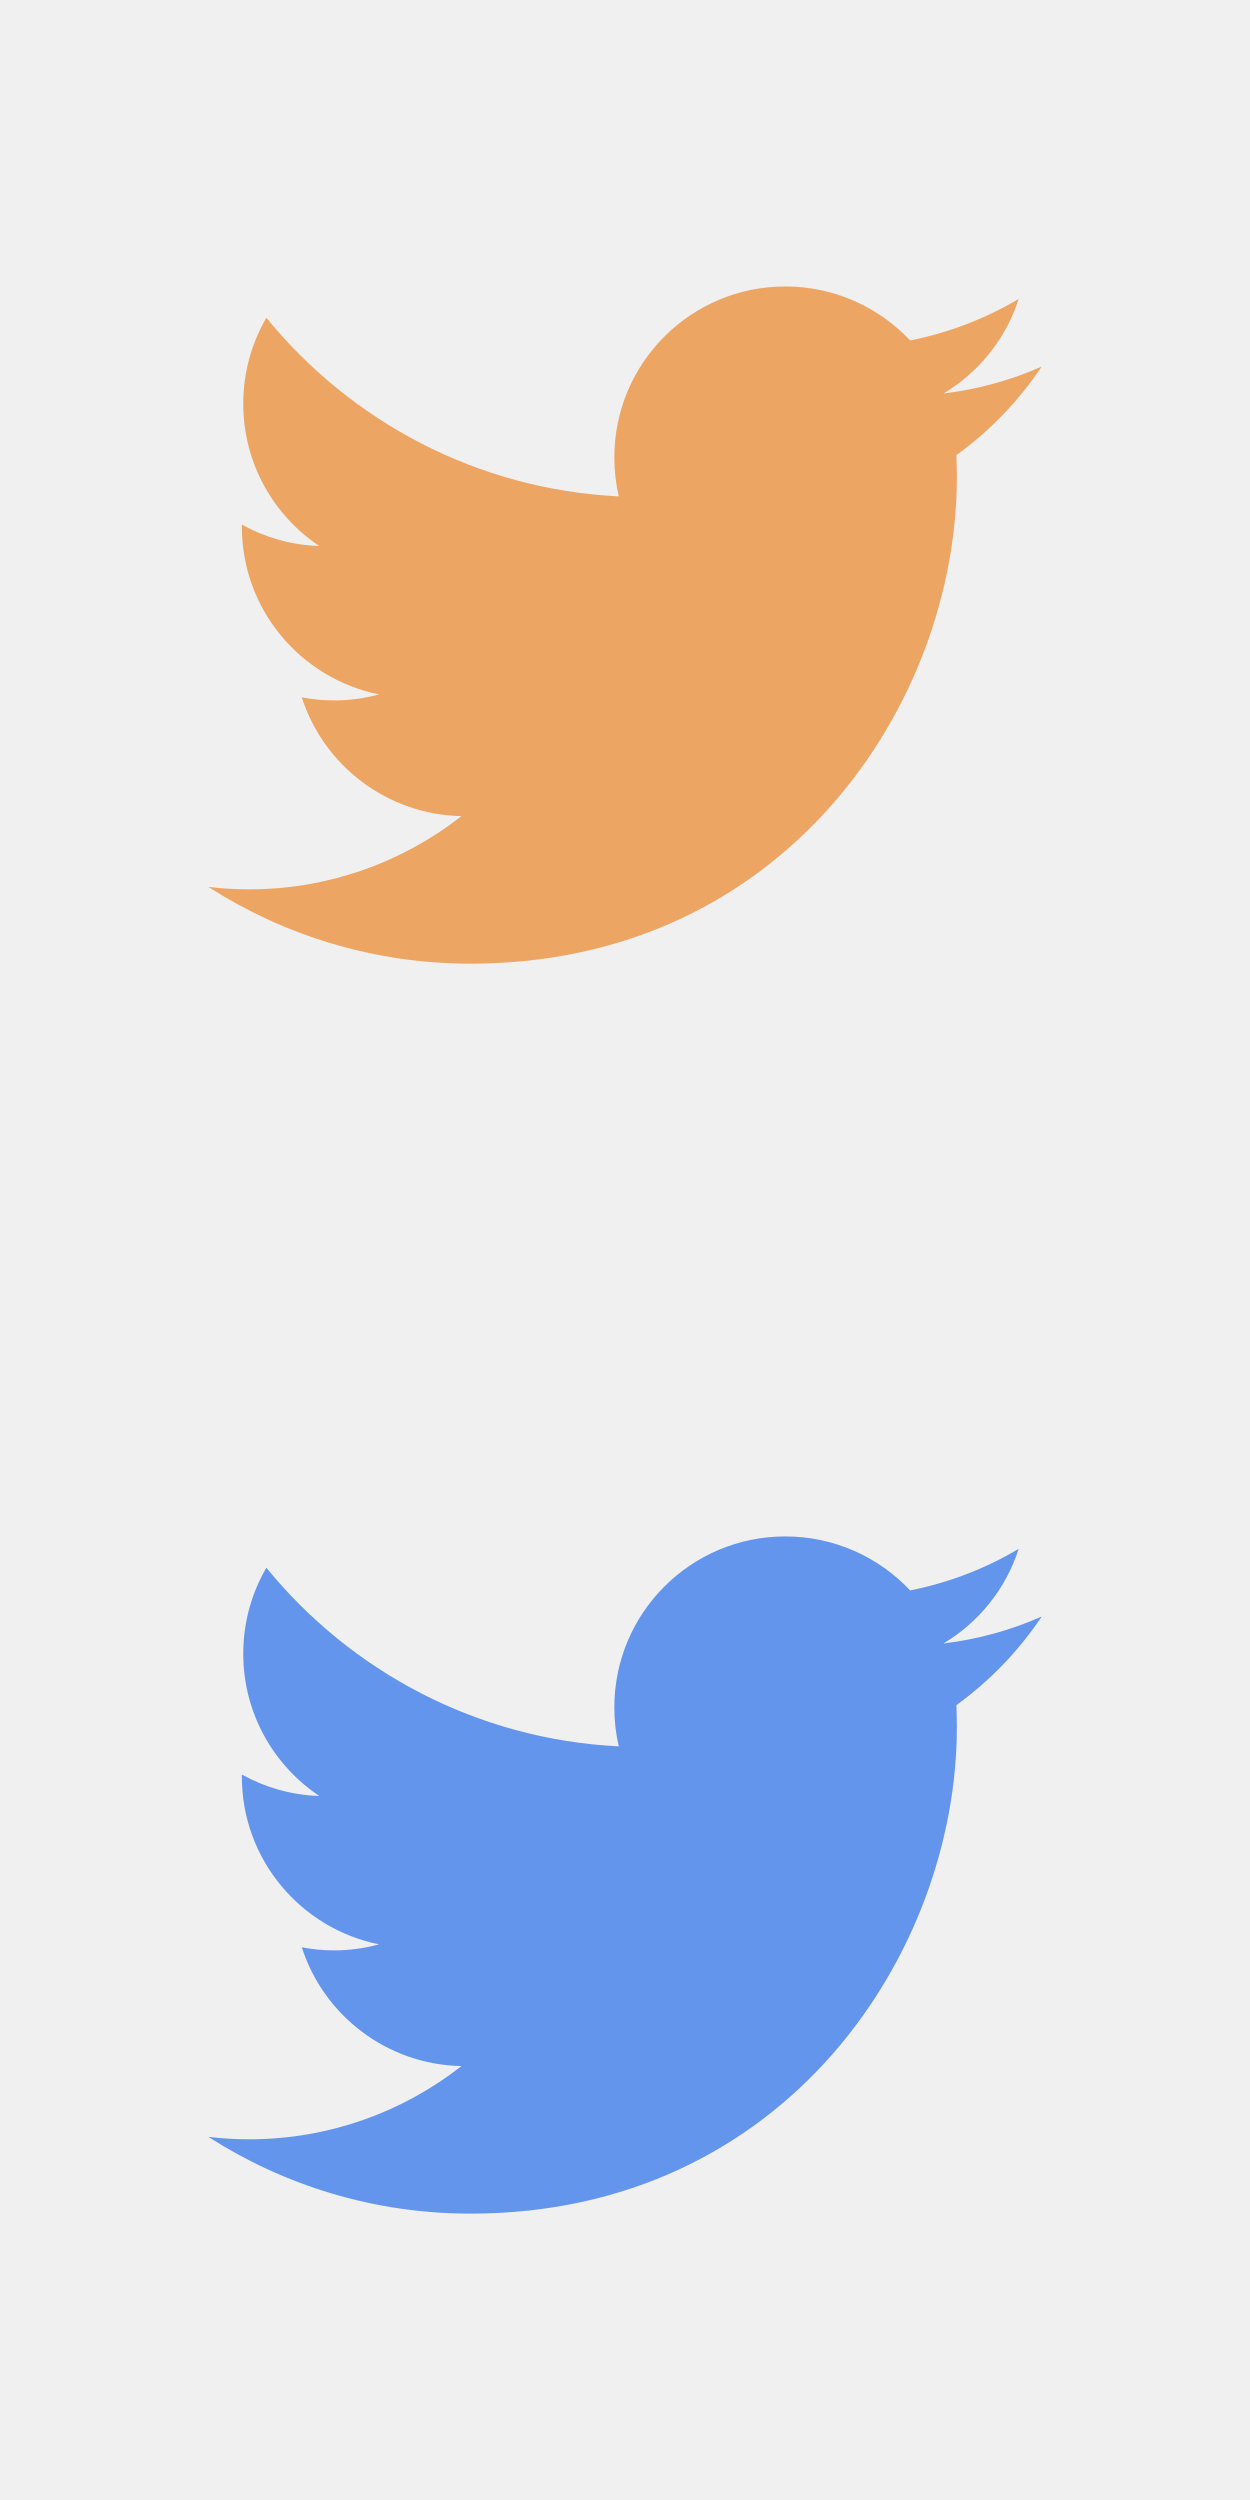
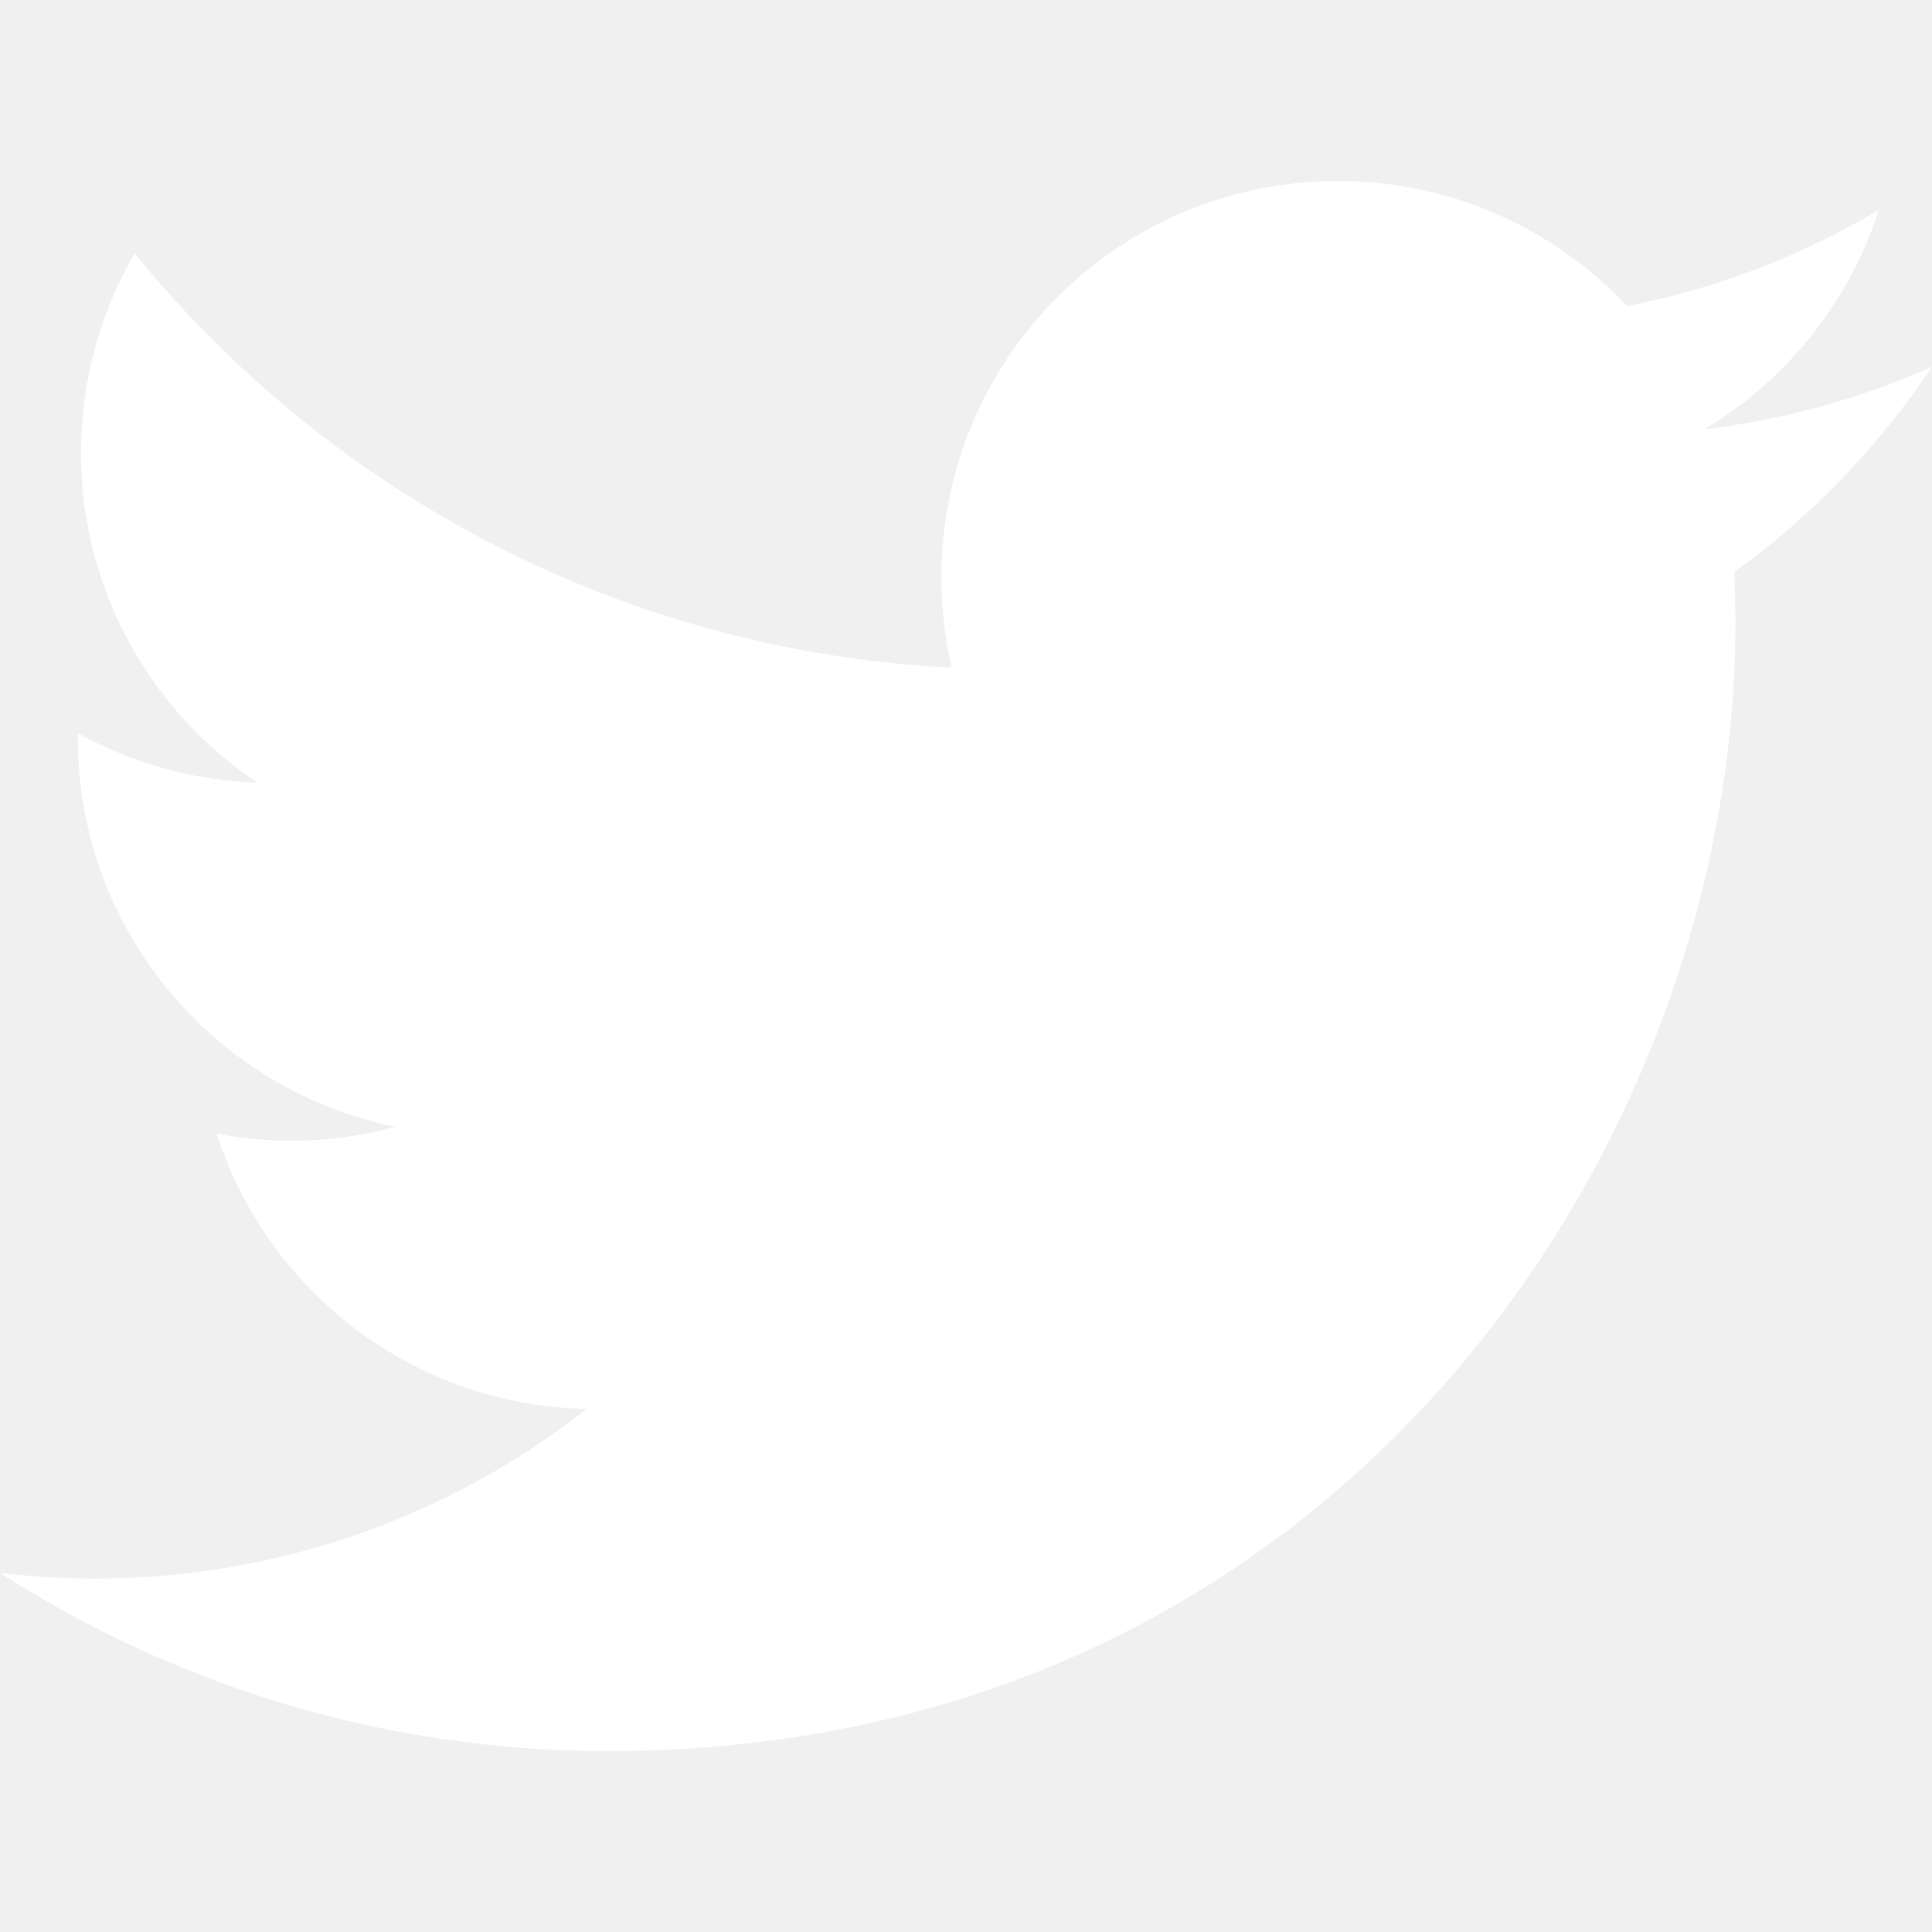
- <svg xmlns="http://www.w3.org/2000/svg" width="64" height="128" viewBox="0 0 16.933 33.867" id="svg5050" version="1.1">
+ <svg xmlns="http://www.w3.org/2000/svg" width="64" height="64" viewBox="0 0 16.933 16.933" id="svg5050" version="1.1">
  <defs id="defs5052" />
-   <g id="layer1" transform="translate(0,-263.1333)">
-     <path id="path4311" style="fill:#6495ed;fill-opacity:1;fill-rule:nonzero;stroke:none;stroke-width:0.035" d="m 14.111,285.032 c -0.415,0.184 -0.862,0.309 -1.33,0.365 0.478,-0.287 0.846,-0.74 1.018,-1.281 -0.447,0.265 -0.942,0.458 -1.47,0.562 -0.423,-0.45 -1.025,-0.731 -1.691,-0.731 -1.279,0 -2.316,1.037 -2.316,2.316 0,0.182 0.02,0.358 0.06,0.528 -1.925,-0.096 -3.631,-1.018 -4.774,-2.42 -0.199,0.343 -0.313,0.74 -0.313,1.165 0,0.803 0.409,1.512 1.03,1.927 -0.38,-0.012 -0.737,-0.117 -1.049,-0.29 l 0,0.029 c 0,1.122 0.799,2.058 1.858,2.271 -0.194,0.053 -0.399,0.082 -0.61,0.082 -0.149,0 -0.295,-0.015 -0.436,-0.042 0.295,0.92 1.15,1.589 2.163,1.609 -0.792,0.621 -1.791,0.992 -2.877,0.992 -0.186,0 -0.371,-0.011 -0.552,-0.033 1.025,0.657 2.242,1.04 3.551,1.04 4.26,0 6.589,-3.528 6.589,-6.589 0,-0.1 -0.003,-0.2 -0.006,-0.3 0.451,-0.326 0.844,-0.734 1.155,-1.199" />
-     <path d="m 14.111,268.099 c -0.415,0.184 -0.862,0.309 -1.33,0.365 0.478,-0.287 0.846,-0.74 1.018,-1.281 -0.447,0.265 -0.942,0.458 -1.47,0.562 -0.423,-0.45 -1.025,-0.731 -1.691,-0.731 -1.279,0 -2.316,1.037 -2.316,2.316 0,0.182 0.02,0.358 0.06,0.528 -1.925,-0.096 -3.631,-1.018 -4.774,-2.42 -0.199,0.343 -0.313,0.74 -0.313,1.165 0,0.803 0.409,1.512 1.03,1.927 -0.38,-0.012 -0.737,-0.117 -1.049,-0.29 l 0,0.029 c 0,1.122 0.799,2.058 1.858,2.271 -0.194,0.053 -0.399,0.082 -0.61,0.082 -0.149,0 -0.295,-0.015 -0.436,-0.042 0.295,0.92 1.15,1.589 2.163,1.609 -0.792,0.621 -1.791,0.992 -2.877,0.992 -0.186,0 -0.371,-0.011 -0.552,-0.033 1.025,0.657 2.242,1.04 3.551,1.04 4.26,0 6.589,-3.528 6.589,-6.589 0,-0.1 -0.003,-0.2 -0.006,-0.3 0.451,-0.326 0.844,-0.734 1.155,-1.199" style="fill:#eda564;fill-opacity:1;fill-rule:nonzero;stroke:none;stroke-width:0.035" id="path5048" />
+   <g id="layer1" transform="translate(0,-280.0666)">
+     <path d="m 16.933,283.282 c -0.623,0.277 -1.293,0.463 -1.995,0.547 0.717,-0.43 1.269,-1.11 1.528,-1.922 -0.67,0.398 -1.414,0.688 -2.205,0.843 -0.634,-0.675 -1.537,-1.097 -2.536,-1.097 -1.919,0 -3.474,1.556 -3.474,3.474 0,0.273 0.031,0.537 0.09,0.791 -2.887,-0.144 -5.447,-1.527 -7.161,-3.63 -0.299,0.514 -0.47,1.11 -0.47,1.747 0,1.205 0.613,2.269 1.545,2.891 -0.569,-0.018 -1.105,-0.175 -1.573,-0.434 l 0,0.043 c 0,1.683 1.198,3.087 2.786,3.407 -0.291,0.079 -0.599,0.123 -0.915,0.123 -0.223,0 -0.442,-0.023 -0.654,-0.063 0.442,1.381 1.725,2.384 3.245,2.413 -1.188,0.932 -2.686,1.487 -4.315,1.487 -0.28,0 -0.556,-0.017 -0.828,-0.049 C 1.537,294.838 3.363,295.414 5.326,295.414 c 6.39,0 9.884,-5.293 9.884,-9.884 0,-0.15 -0.004,-0.3 -0.009,-0.45 0.677,-0.489 1.266,-1.101 1.732,-1.798" style="fill:#fff;fill-opacity:1;fill-rule:nonzero;stroke:none;stroke-width:0.035" id="path5048" />
  </g>
</svg>
